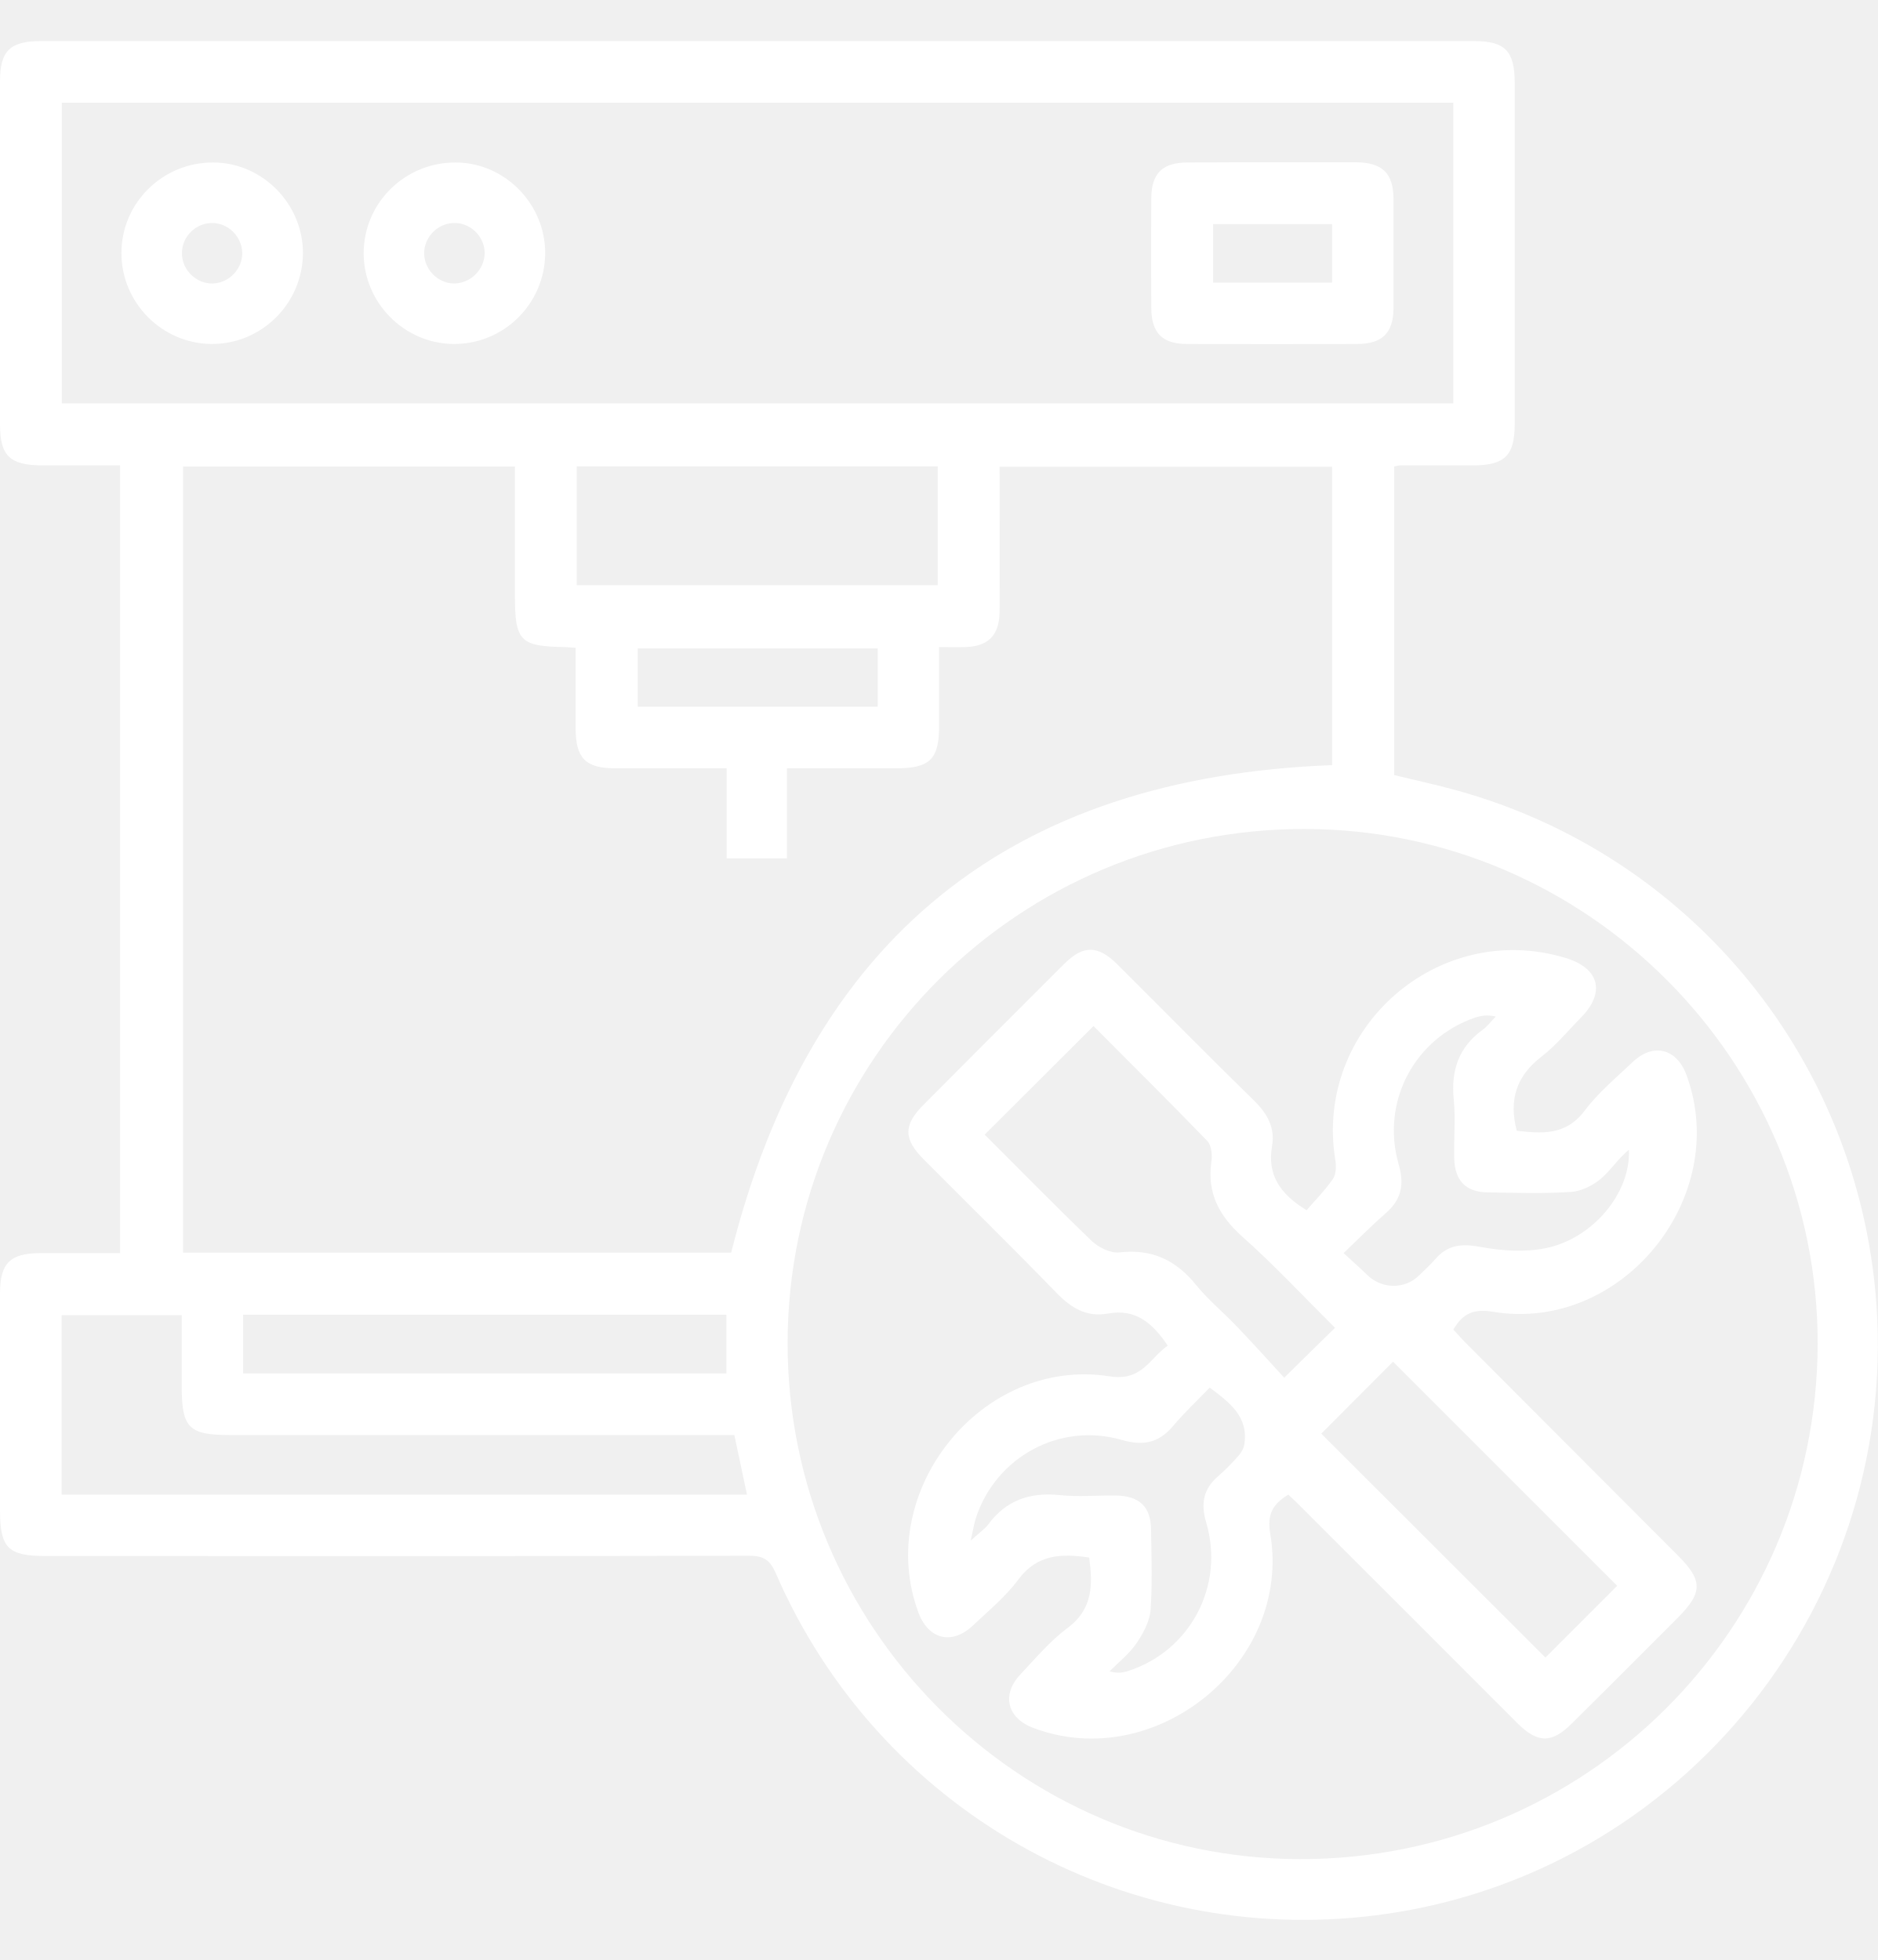
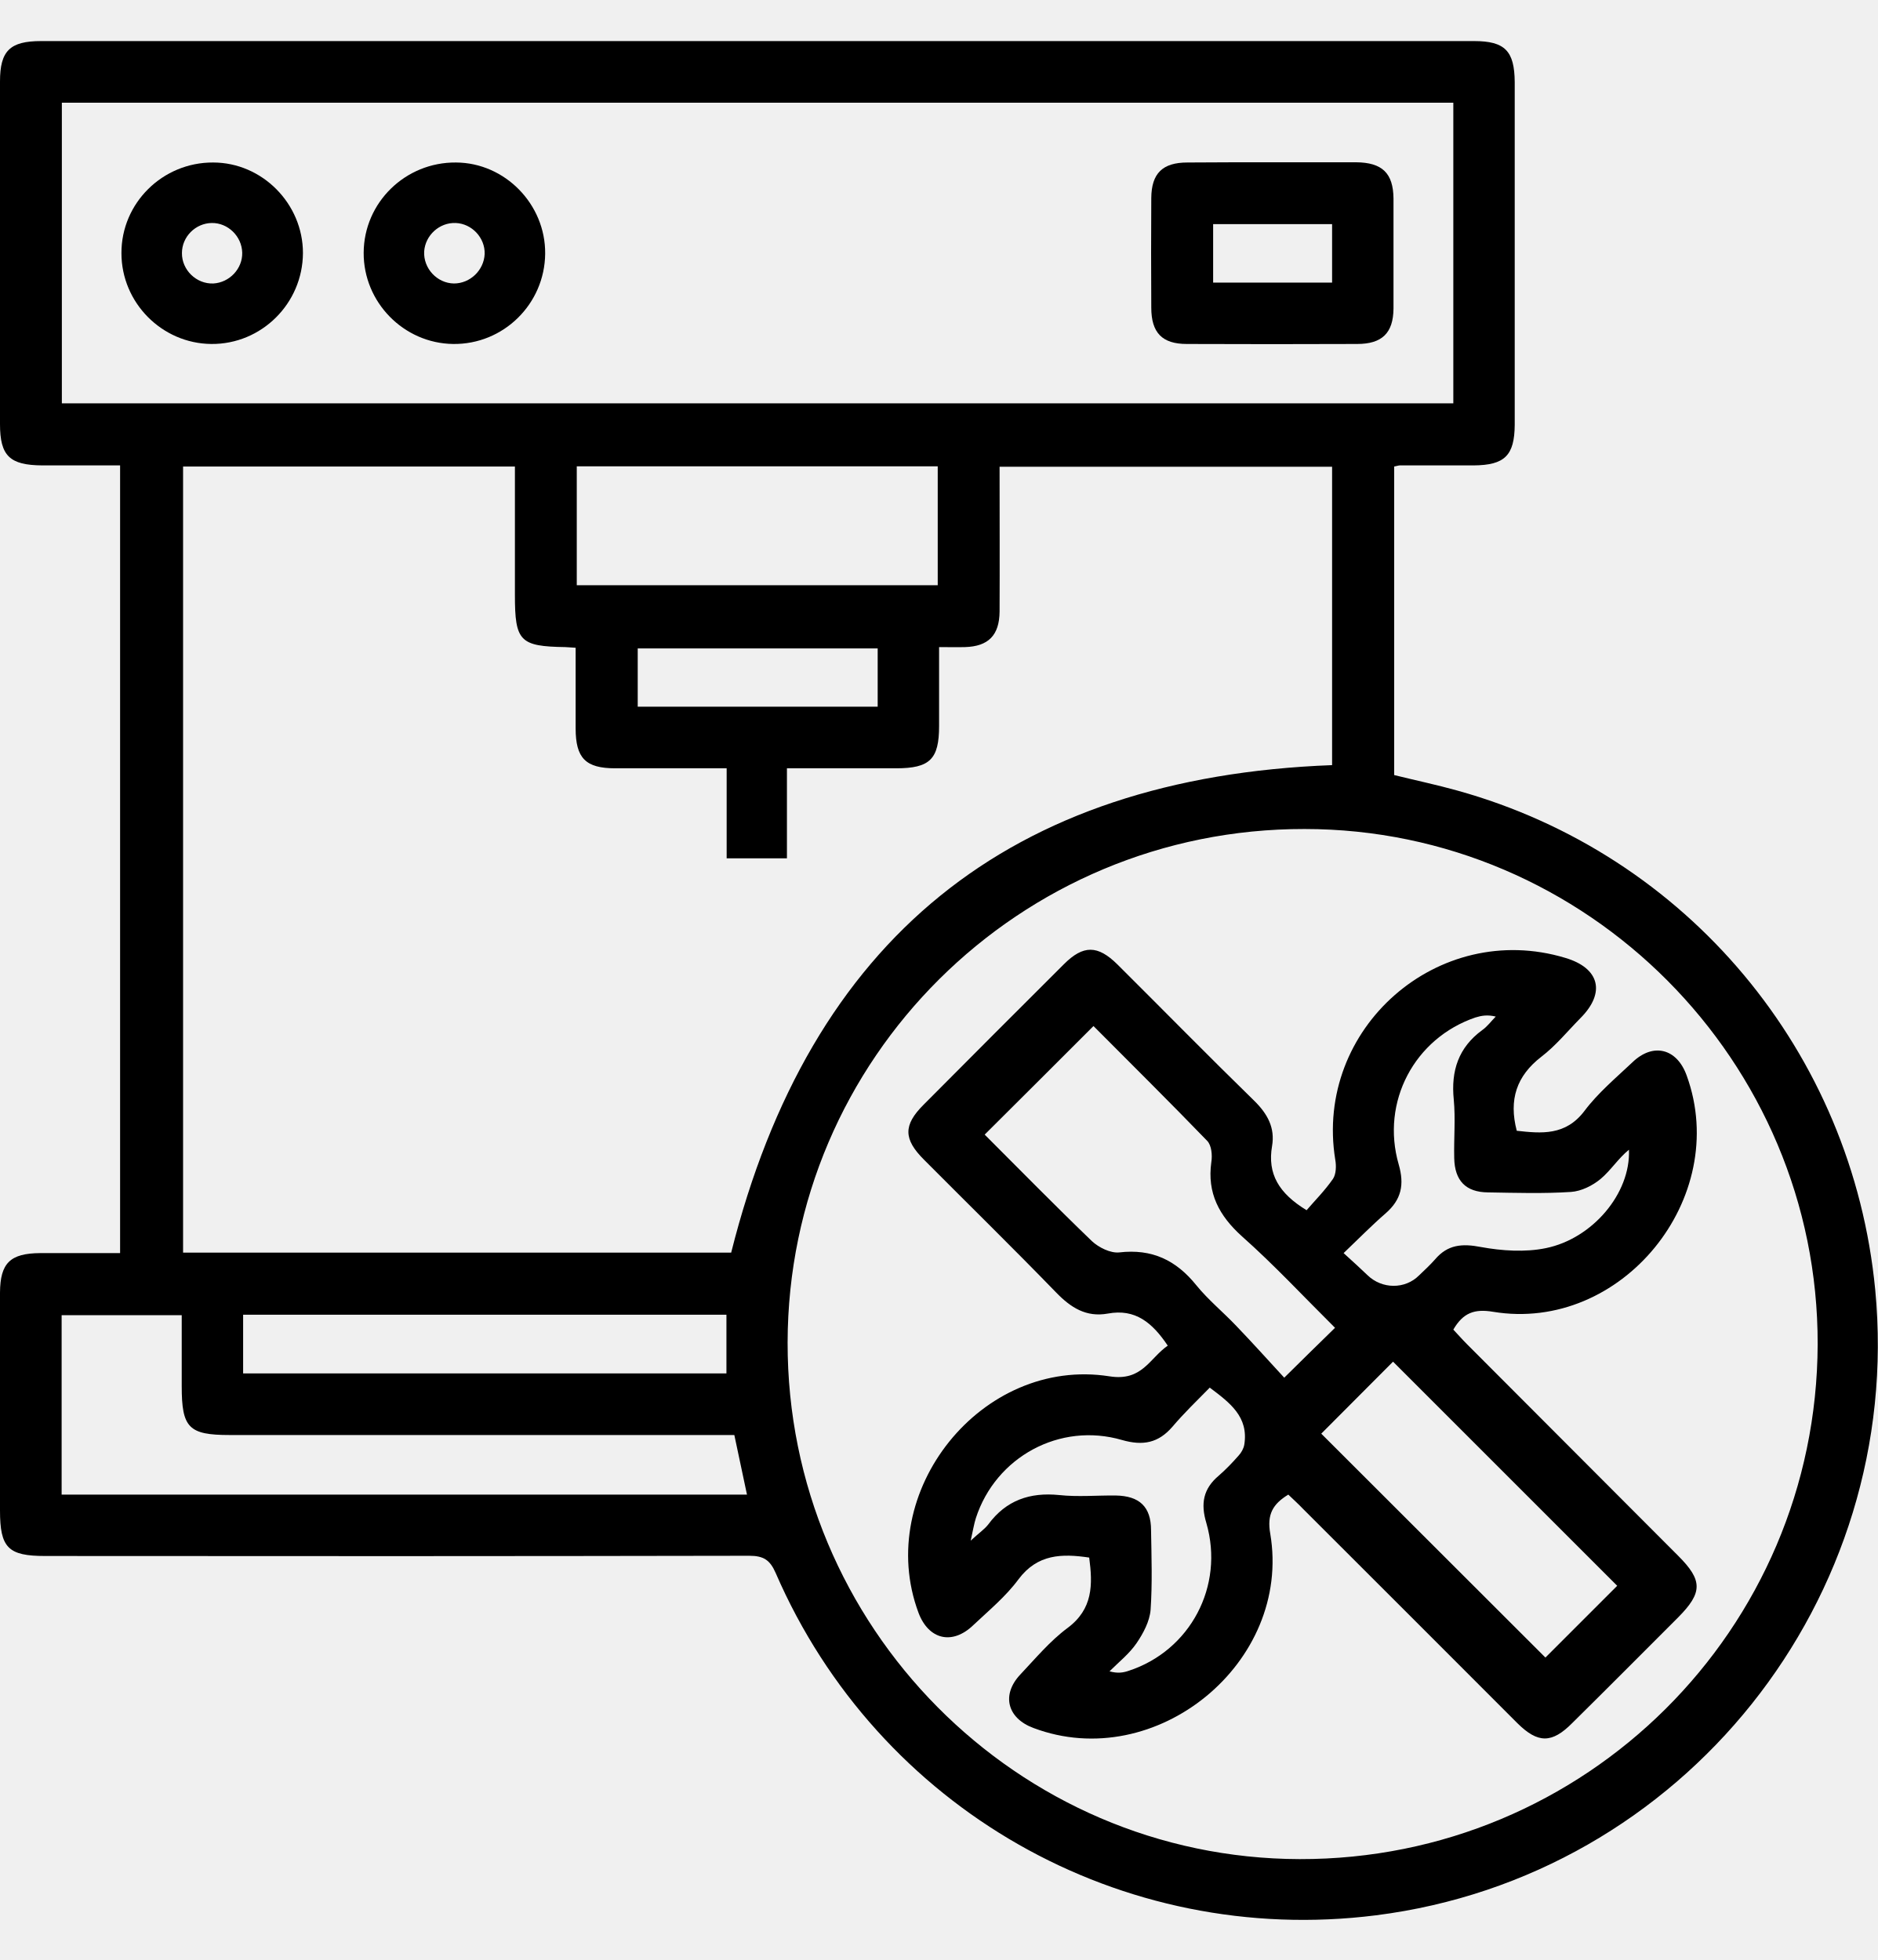
<svg xmlns="http://www.w3.org/2000/svg" id="Layer_1" data-name="Layer 1" viewBox="0 0 83.19 86.84">
  <defs>
    <style>
      .cls-1 {
        fill: #fff;
      }
    </style>
  </defs>
-   <path class="cls-1" d="m83.07,57.15c-1.01-10.53-8.33-19.29-18.5-22.12-.93-.26-1.88-.46-2.81-.69v-13.67c.15-.03.2-.05.25-.05h3.27c1.38-.01,1.81-.44,1.82-1.8V3.64c-.01-1.38-.43-1.82-1.8-1.82H1.82c-1.38,0-1.82.43-1.82,1.79v15.18c0,1.41.43,1.82,1.87,1.83h3.45v34.9H1.78c-1.33.01-1.77.44-1.78,1.75v9.65c0,1.66.36,2.02,2,2.02,10.4.01,20.8.01,31.19-.01.64,0,.92.19,1.17.76,4.53,10.45,15.32,16.59,26.59,15.17,13.61-1.72,23.42-14.02,22.12-27.71ZM2.74,17.87V4.55h61.64v13.32H2.74Zm22.81,8.06v-5.27h15.99v5.27h-15.99Zm13.33,2.8v2.58h-10.63v-2.58h10.63ZM2.73,66.22v-7.95h5.32v3.15c0,1.84.31,2.16,2.12,2.16h22.36c.19.89.37,1.74.56,2.64H2.73Zm8.04-5.37v-2.6h21.41v2.6H10.77Zm21.62-5.35H8.11V20.67h14.7v5.7c0,2.04.22,2.27,2.23,2.3.11,0,.22.02.46.03v3.57c0,1.32.44,1.77,1.75,1.77h4.94v3.99h2.67v-3.99h4.84c1.49,0,1.9-.4,1.9-1.87v-3.5c.44,0,.79.01,1.15,0,1.03-.03,1.52-.52,1.53-1.57.01-2.12,0-4.24,0-6.42h14.73v13.22c-14.29.54-23.13,7.7-26.62,21.6Zm25.18,26.87c-12.51-.03-22.7-10.3-22.68-22.89.02-12.58,10.27-22.77,22.9-22.75,12.52,0,22.76,10.29,22.73,22.83-.04,12.65-10.29,22.84-22.95,22.81Z" />
-   <path class="cls-1" d="m74.34,68.93c-3.12-3.13-6.24-6.25-9.36-9.38-.21-.21-.41-.44-.6-.64.43-.74.93-.93,1.76-.79,5.68.94,10.55-5.03,8.58-10.46-.43-1.21-1.49-1.48-2.41-.59-.73.69-1.52,1.35-2.12,2.15-.84,1.11-1.91,1-3,.88-.36-1.38-.01-2.43,1.09-3.28.64-.49,1.16-1.13,1.73-1.71,1.13-1.13.85-2.22-.67-2.67-5.64-1.7-11.13,3.13-10.19,8.94.05.27.04.64-.1.85-.36.52-.81.97-1.17,1.39-1.23-.75-1.74-1.61-1.53-2.84.14-.81-.2-1.43-.79-2.01-2.04-1.99-4.03-4.02-6.06-6.04-.87-.86-1.51-.87-2.37-.01-2.08,2.07-4.15,4.15-6.22,6.23-.9.9-.89,1.52.02,2.43,1.95,1.96,3.93,3.9,5.86,5.89.65.67,1.33,1.1,2.28.93,1.23-.23,1.98.41,2.66,1.42-.81.56-1.13,1.59-2.58,1.36-5.66-.89-10.46,5.12-8.46,10.48.45,1.19,1.5,1.44,2.43.54.69-.65,1.44-1.27,2-2.03.84-1.12,1.92-1.14,3.13-.96.16,1.2.17,2.28-.96,3.12-.78.58-1.42,1.35-2.09,2.06-.85.9-.58,1.94.58,2.37,5.42,2.04,11.46-2.89,10.49-8.61-.15-.85.11-1.31.8-1.73.23.22.45.42.66.64,3.17,3.16,6.33,6.33,9.49,9.49.91.9,1.53.9,2.43-.01,1.57-1.55,3.13-3.12,4.69-4.68,1.09-1.1,1.09-1.64,0-2.73Zm-12.96-15.17c.7-.61.84-1.27.58-2.17-.8-2.77.7-5.59,3.4-6.51.26-.08.53-.13.9-.04-.2.2-.37.44-.6.6-1.05.77-1.39,1.8-1.26,3.08.08.85,0,1.73.02,2.59.02,1,.51,1.51,1.49,1.52,1.23.02,2.46.06,3.68-.02.46-.03.96-.28,1.32-.58.45-.38.78-.91,1.25-1.29.08,1.94-1.62,3.94-3.68,4.36-.92.19-1.95.12-2.88-.05-.83-.16-1.47-.11-2.03.55-.22.25-.47.48-.71.71-.62.62-1.64.61-2.28-.01-.3-.29-.61-.57-1.06-.98.69-.66,1.26-1.24,1.86-1.76Zm-6.26,10.25c-.03.17-.13.35-.25.48-.28.32-.57.62-.88.89-.69.58-.81,1.24-.55,2.1.81,2.8-.72,5.66-3.45,6.55-.24.08-.48.12-.84.02.41-.41.88-.78,1.2-1.25.3-.44.58-.97.62-1.48.08-1.16.04-2.34.02-3.52,0-1.04-.51-1.52-1.56-1.54-.83-.01-1.68.07-2.51-.02-1.3-.13-2.35.23-3.14,1.3-.16.21-.4.37-.78.72.11-.49.15-.75.23-1,.88-2.71,3.72-4.26,6.47-3.46.94.27,1.62.13,2.24-.59.51-.6,1.07-1.14,1.65-1.73.89.67,1.73,1.29,1.53,2.53Zm1.77-2.97c-.7-.76-1.4-1.54-2.13-2.3-.58-.61-1.24-1.15-1.76-1.79-.9-1.12-1.97-1.63-3.42-1.46-.39.04-.91-.22-1.21-.5-1.63-1.57-3.21-3.18-4.75-4.72,1.62-1.61,3.19-3.18,4.82-4.81,1.64,1.65,3.36,3.35,5.04,5.09.19.2.23.63.18.94-.19,1.37.34,2.37,1.36,3.29,1.42,1.26,2.71,2.65,4.12,4.05-.75.73-1.42,1.39-2.25,2.21Zm11.57,12.4c-3.25-3.24-6.61-6.61-9.93-9.92,1.01-1.01,2.12-2.13,3.18-3.19l9.93,9.93c-1.03,1.03-2.15,2.15-3.18,3.18Z" />
-   <path class="cls-1" d="m60.07,7.19h-3.69c-1.26,0-2.52,0-3.78.01-1.1,0-1.59.48-1.6,1.57-.01,1.62-.01,3.24,0,4.86,0,1.11.48,1.61,1.57,1.61,2.52.01,5.03.01,7.55,0,1.1,0,1.6-.48,1.61-1.57,0-1.62,0-3.24,0-4.87-.01-1.13-.5-1.6-1.66-1.61Zm-1.06,5.33h-5.27v-2.59h5.27v2.59Z" />
-   <path class="cls-1" d="m9.44,7.2c-2.24-.01-4.07,1.8-4.06,4.02,0,2.19,1.79,4,3.98,4.02,2.22.02,4.05-1.79,4.06-4.03,0-2.18-1.8-4.01-3.98-4.01Zm.01,5.36c-.75.03-1.4-.6-1.39-1.35,0-.72.6-1.32,1.32-1.33.72-.01,1.33.59,1.35,1.31.02.71-.56,1.33-1.28,1.37Z" />
-   <path class="cls-1" d="m20.2,7.2c-2.24-.02-4.08,1.77-4.09,4-.01,2.19,1.77,4.01,3.96,4.04,2.23.03,4.06-1.77,4.08-4,.02-2.19-1.78-4.03-3.95-4.04Zm-.09,5.36c-.75-.01-1.36-.67-1.32-1.42.05-.72.68-1.29,1.4-1.26.72.03,1.3.66,1.28,1.37-.03.72-.64,1.31-1.36,1.31Z" />
+   <path className="cls-1" d="m83.07,57.15c-1.01-10.53-8.33-19.29-18.5-22.12-.93-.26-1.88-.46-2.81-.69v-13.67c.15-.03.2-.05.25-.05h3.27c1.38-.01,1.81-.44,1.82-1.8V3.64c-.01-1.38-.43-1.82-1.8-1.82H1.82c-1.38,0-1.82.43-1.82,1.79v15.18c0,1.41.43,1.82,1.87,1.83h3.45v34.9H1.78c-1.33.01-1.77.44-1.78,1.75v9.65c0,1.66.36,2.02,2,2.02,10.4.01,20.8.01,31.19-.01.64,0,.92.19,1.17.76,4.53,10.45,15.32,16.59,26.59,15.17,13.61-1.72,23.42-14.02,22.12-27.71ZM2.74,17.87V4.55h61.64v13.32H2.74Zm22.81,8.06v-5.27h15.99v5.27h-15.99Zm13.33,2.8v2.58h-10.63v-2.58h10.63ZM2.73,66.22v-7.95h5.32v3.15c0,1.84.31,2.16,2.12,2.16h22.36c.19.89.37,1.74.56,2.64H2.73Zm8.04-5.37v-2.6h21.41v2.6H10.77Zm21.62-5.35H8.11V20.67h14.7v5.7c0,2.04.22,2.27,2.23,2.3.11,0,.22.02.46.03v3.57c0,1.32.44,1.77,1.75,1.77h4.94v3.99h2.67v-3.99h4.84c1.49,0,1.9-.4,1.9-1.87v-3.5c.44,0,.79.01,1.15,0,1.03-.03,1.52-.52,1.53-1.57.01-2.12,0-4.24,0-6.42h14.73v13.22c-14.29.54-23.13,7.7-26.62,21.6Zm25.18,26.87c-12.51-.03-22.7-10.3-22.68-22.89.02-12.58,10.27-22.77,22.9-22.75,12.52,0,22.76,10.29,22.73,22.83-.04,12.65-10.29,22.84-22.95,22.81Z" />
+   <path className="cls-1" d="m74.34,68.93c-3.12-3.13-6.24-6.25-9.36-9.38-.21-.21-.41-.44-.6-.64.43-.74.93-.93,1.76-.79,5.68.94,10.55-5.03,8.58-10.46-.43-1.21-1.49-1.48-2.41-.59-.73.69-1.52,1.35-2.12,2.15-.84,1.11-1.91,1-3,.88-.36-1.38-.01-2.43,1.09-3.28.64-.49,1.16-1.13,1.73-1.71,1.13-1.13.85-2.22-.67-2.67-5.64-1.7-11.13,3.13-10.19,8.94.05.27.04.64-.1.85-.36.52-.81.97-1.17,1.39-1.23-.75-1.74-1.61-1.53-2.84.14-.81-.2-1.43-.79-2.01-2.04-1.99-4.03-4.02-6.06-6.04-.87-.86-1.51-.87-2.37-.01-2.08,2.07-4.15,4.15-6.22,6.23-.9.9-.89,1.52.02,2.43,1.95,1.96,3.93,3.9,5.86,5.89.65.67,1.33,1.1,2.28.93,1.23-.23,1.98.41,2.66,1.42-.81.56-1.13,1.59-2.58,1.36-5.66-.89-10.46,5.12-8.46,10.48.45,1.19,1.5,1.44,2.43.54.69-.65,1.44-1.27,2-2.03.84-1.12,1.92-1.14,3.13-.96.16,1.2.17,2.28-.96,3.12-.78.58-1.42,1.35-2.09,2.06-.85.9-.58,1.94.58,2.37,5.42,2.04,11.46-2.89,10.49-8.61-.15-.85.11-1.31.8-1.73.23.22.45.42.66.64,3.17,3.16,6.33,6.33,9.49,9.49.91.9,1.53.9,2.43-.01,1.57-1.55,3.13-3.12,4.69-4.68,1.09-1.1,1.09-1.64,0-2.73Zm-12.96-15.17c.7-.61.84-1.27.58-2.17-.8-2.77.7-5.59,3.4-6.51.26-.08.53-.13.9-.04-.2.2-.37.44-.6.6-1.05.77-1.39,1.8-1.26,3.08.08.85,0,1.73.02,2.59.02,1,.51,1.51,1.49,1.52,1.23.02,2.46.06,3.68-.02.46-.03.96-.28,1.32-.58.45-.38.78-.91,1.25-1.29.08,1.94-1.62,3.94-3.68,4.36-.92.19-1.95.12-2.88-.05-.83-.16-1.47-.11-2.03.55-.22.25-.47.48-.71.71-.62.62-1.64.61-2.28-.01-.3-.29-.61-.57-1.06-.98.69-.66,1.26-1.24,1.86-1.76Zm-6.26,10.25c-.03.17-.13.35-.25.48-.28.32-.57.62-.88.89-.69.58-.81,1.24-.55,2.1.81,2.8-.72,5.66-3.45,6.55-.24.08-.48.12-.84.02.41-.41.88-.78,1.2-1.25.3-.44.58-.97.62-1.48.08-1.16.04-2.34.02-3.52,0-1.04-.51-1.52-1.56-1.54-.83-.01-1.68.07-2.51-.02-1.3-.13-2.35.23-3.14,1.3-.16.21-.4.37-.78.72.11-.49.15-.75.23-1,.88-2.71,3.72-4.26,6.47-3.46.94.27,1.62.13,2.24-.59.51-.6,1.07-1.14,1.65-1.73.89.67,1.73,1.29,1.53,2.53Zm1.77-2.97c-.7-.76-1.4-1.54-2.13-2.3-.58-.61-1.24-1.15-1.76-1.79-.9-1.12-1.97-1.63-3.42-1.46-.39.04-.91-.22-1.21-.5-1.63-1.57-3.21-3.18-4.75-4.72,1.62-1.61,3.19-3.18,4.82-4.81,1.64,1.65,3.36,3.35,5.04,5.09.19.2.23.63.18.94-.19,1.37.34,2.37,1.36,3.29,1.42,1.26,2.71,2.65,4.12,4.05-.75.73-1.42,1.39-2.25,2.21Zm11.57,12.4c-3.25-3.24-6.61-6.61-9.93-9.92,1.01-1.01,2.12-2.13,3.18-3.19l9.93,9.93c-1.03,1.03-2.15,2.15-3.18,3.18Z" />
+   <path className="cls-1" d="m60.07,7.19h-3.69c-1.26,0-2.52,0-3.78.01-1.1,0-1.59.48-1.6,1.57-.01,1.62-.01,3.24,0,4.86,0,1.11.48,1.61,1.57,1.61,2.52.01,5.03.01,7.55,0,1.1,0,1.6-.48,1.61-1.57,0-1.62,0-3.24,0-4.87-.01-1.13-.5-1.6-1.66-1.61Zm-1.06,5.33h-5.27v-2.59h5.27v2.59Z" />
+   <path className="cls-1" d="m9.44,7.2c-2.24-.01-4.07,1.8-4.06,4.02,0,2.19,1.79,4,3.98,4.02,2.22.02,4.05-1.79,4.06-4.03,0-2.18-1.8-4.01-3.98-4.01Zm.01,5.36c-.75.03-1.4-.6-1.39-1.35,0-.72.6-1.32,1.32-1.33.72-.01,1.33.59,1.35,1.31.02.71-.56,1.33-1.28,1.37Z" />
+   <path className="cls-1" d="m20.2,7.2c-2.24-.02-4.08,1.77-4.09,4-.01,2.19,1.77,4.01,3.96,4.04,2.23.03,4.06-1.77,4.08-4,.02-2.19-1.78-4.03-3.95-4.04Zm-.09,5.36c-.75-.01-1.36-.67-1.32-1.42.05-.72.68-1.29,1.4-1.26.72.03,1.3.66,1.28,1.37-.03.72-.64,1.31-1.36,1.31Z" />
</svg>
